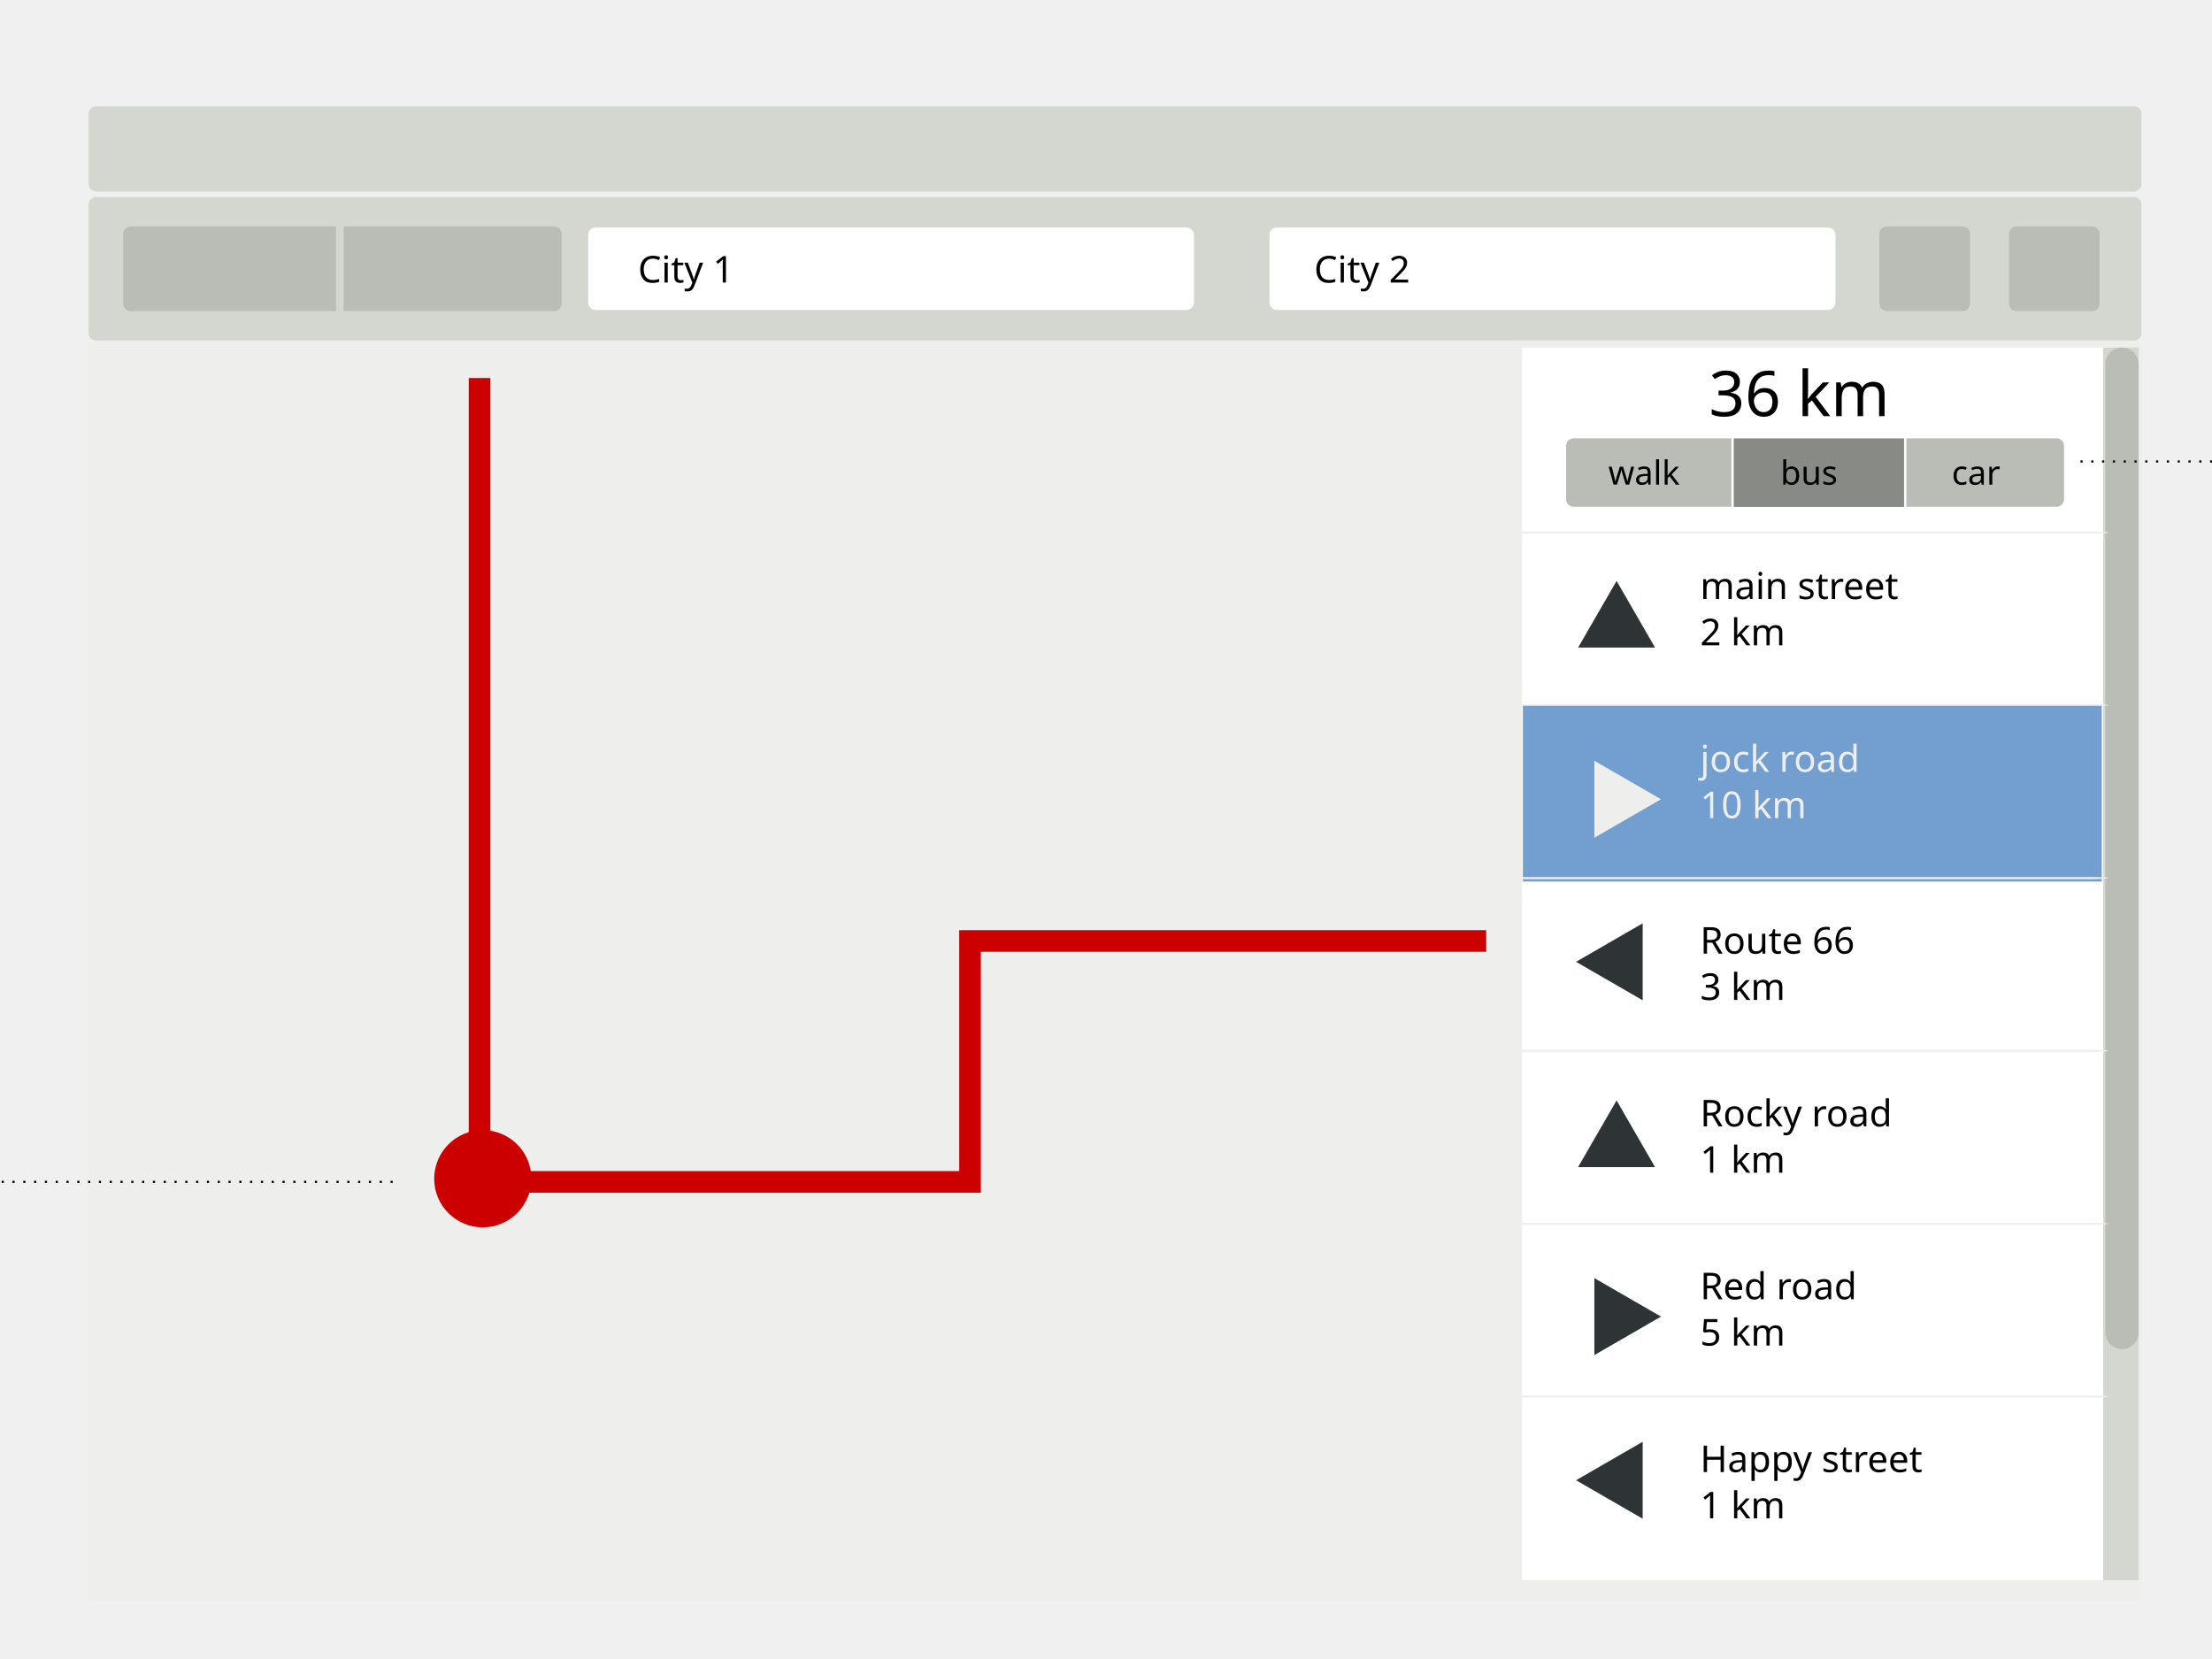
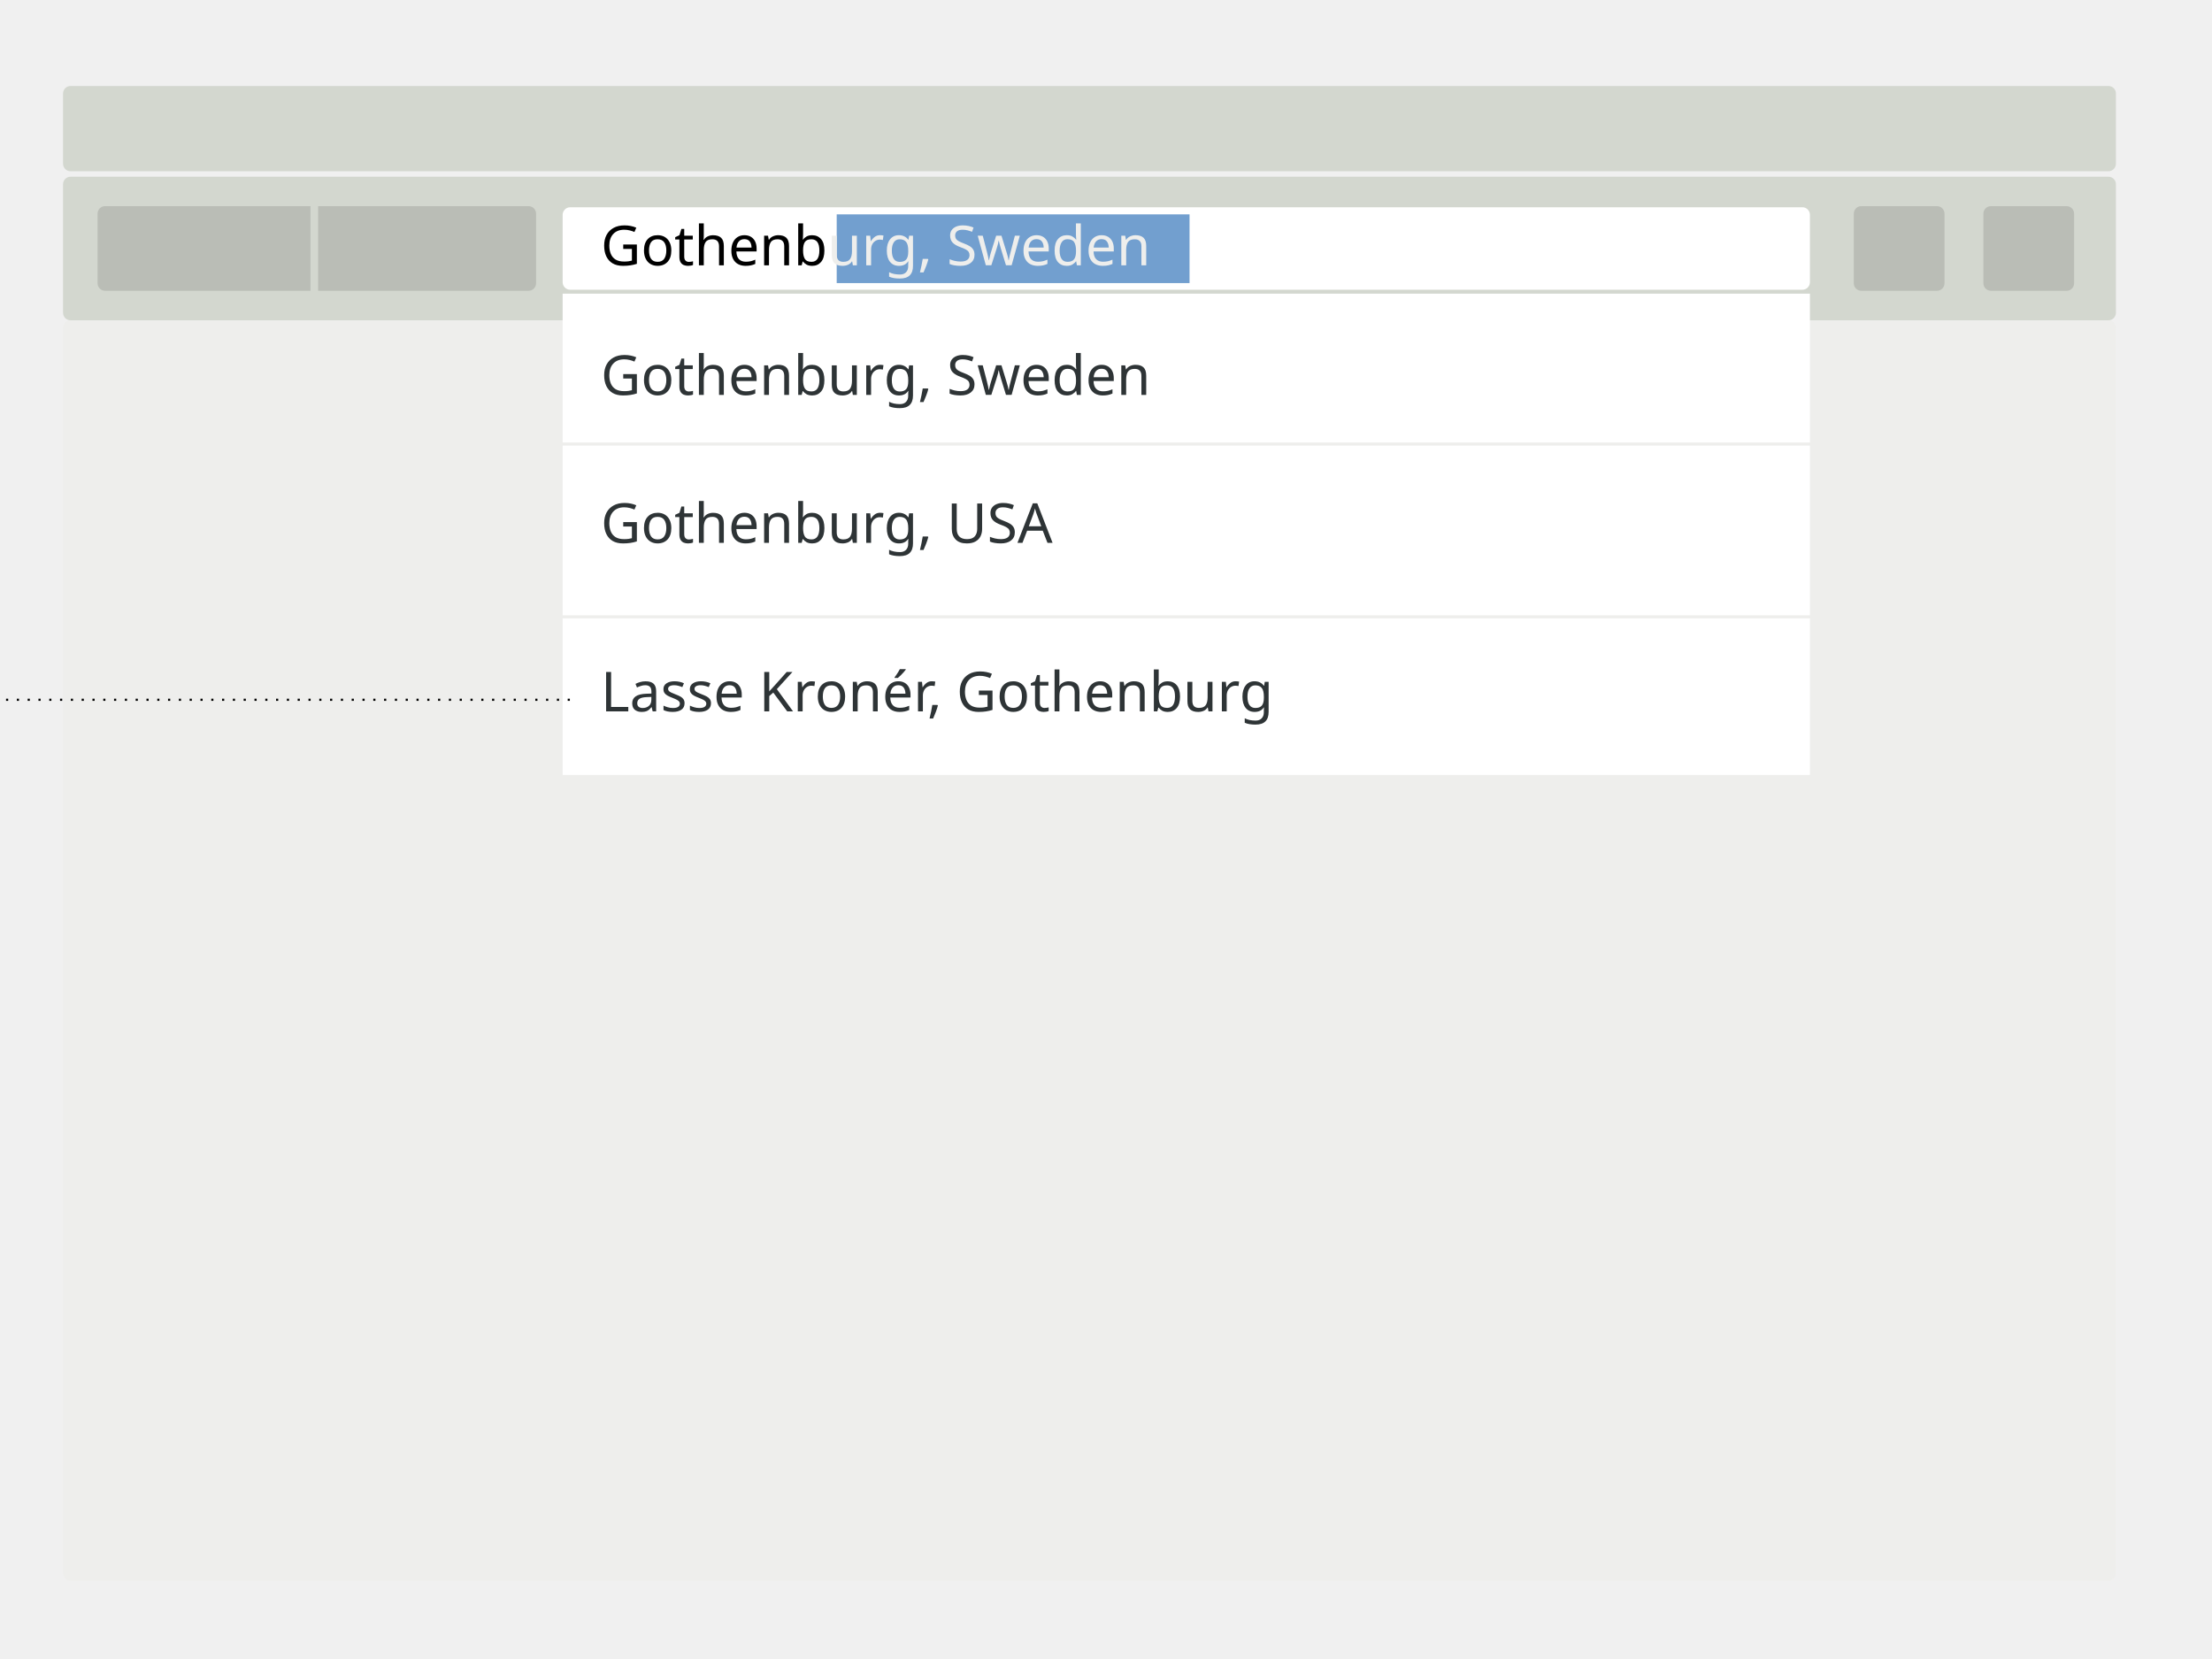
<svg xmlns="http://www.w3.org/2000/svg" width="1024px" height="768px" id="svg6335" version="1.1">
  <defs id="defs6337" />
  <g id="layer1">
-     <rect style="fill:#eeeeec;fill-opacity:1;stroke:none" id="rect6343-6" width="950.351" height="583.467" x="29.182" y="1054.274" rx="3.476" ry="3.5" />
-     <rect style="fill:#d3d7cf;fill-opacity:1;stroke:none" id="rect6343-0-46" width="950.351" height="66.468" x="29.182" y="987.806" rx="3.476" ry="3.5" />
-     <rect style="fill:#ffffff;fill-opacity:1;stroke:none" id="rect6343-0-4-2" width="577.399" height="38.184" x="260.466" y="1001.948" rx="3.476" ry="3.5" />
-     <rect style="fill:#babdb6;fill-opacity:1;stroke:none" id="rect7149-2" width="203" height="39.182" x="45.17" y="1001.429" rx="3.476" ry="3.5" />
-     <rect style="fill:#d3d7cf;fill-opacity:1;stroke:none" id="rect7151-1" width="3.536" height="47.376" x="143.733" y="996.645" rx="0" ry="0" />
-     <rect style="fill:#babdb6;fill-opacity:1;stroke:none" id="rect7149-5-2" width="42" height="39.182" x="858.17" y="1001.429" rx="3.476" ry="3.5" />
-     <rect style="fill:#babdb6;fill-opacity:1;stroke:none" id="rect7149-5-8-4" width="42" height="39.182" x="918.17" y="1001.429" rx="3.476" ry="3.5" />
-     <rect style="fill:#ffffff;fill-opacity:1;stroke:none" id="rect6343-0-4-9-3" width="577.399" height="222.799" x="260.466" y="1041.948" rx="0" ry="0" />
-     <rect style="fill:#729fcf;fill-opacity:1;stroke:none" id="rect7213-9" width="163.342" height="31.82" x="387.332" y="1005.234" />
-     <text xml:space="preserve" style="font-size:25.536px;font-style:normal;font-weight:normal;line-height:125%;letter-spacing:0px;word-spacing:0px;fill:#000000;fill-opacity:1;stroke:none;font-family:Sans" x="278.123" y="1028.816" id="text7207-1">
-       <tspan id="tspan7209-9" x="278.123" y="1028.816">Gothenb<tspan style="fill:#eeeeec" id="tspan7211-6">urg, Sweden</tspan>
+     <rect style="fill:#eeeeec;fill-opacity:1;stroke:none" id="rect6343-6" width="950.351" height="583.467" x="29.182" y="148.274" rx="3.476" ry="3.5" />
+     <rect style="fill:#d3d7cf;fill-opacity:1;stroke:none" id="rect6343-0-46" width="950.351" height="66.468" x="29.182" y="81.806" rx="3.476" ry="3.5" />
+     <rect style="fill:#ffffff;fill-opacity:1;stroke:none" id="rect6343-0-4-2" width="577.399" height="38.184" x="260.466" y="95.948" rx="3.476" ry="3.5" />
+     <rect style="fill:#babdb6;fill-opacity:1;stroke:none" id="rect7149-2" width="203" height="39.182" x="45.17" y="95.429" rx="3.476" ry="3.5" />
+     <rect style="fill:#d3d7cf;fill-opacity:1;stroke:none" id="rect7151-1" width="3.536" height="47.376" x="143.733" y="90.645" rx="0" ry="0" />
+     <rect style="fill:#babdb6;fill-opacity:1;stroke:none" id="rect7149-5-2" width="42" height="39.182" x="858.17" y="95.429" rx="3.476" ry="3.5" />
+     <rect style="fill:#babdb6;fill-opacity:1;stroke:none" id="rect7149-5-8-4" width="42" height="39.182" x="918.17" y="95.429" rx="3.476" ry="3.5" />
+     <rect style="fill:#ffffff;fill-opacity:1;stroke:none" id="rect6343-0-4-9-3" width="577.399" height="222.799" x="260.466" y="135.948" rx="0" ry="0" />
+     <rect style="fill:#729fcf;fill-opacity:1;stroke:none" id="rect7213-9" width="163.342" height="31.82" x="387.332" y="99.234" />
+     <text xml:space="preserve" style="font-size:25.536px;font-style:normal;font-weight:normal;line-height:125%;letter-spacing:0px;word-spacing:0px;fill:#000000;fill-opacity:1;stroke:none;font-family:Sans" x="278.123" y="122.816" id="text7207-1">
+       <tspan id="tspan7209-9" x="278.123" y="122.816">Gothenb<tspan style="fill:#eeeeec" id="tspan7211-6">urg, Sweden</tspan>
      </tspan>
    </text>
-     <text xml:space="preserve" style="font-size:25.536px;font-style:normal;font-weight:normal;line-height:125%;letter-spacing:0px;word-spacing:0px;fill:#000000;fill-opacity:1;stroke:none;font-family:Sans" x="278.123" y="1088.816" id="text7207-8-1">
-       <tspan id="tspan7209-7-5" x="278.123" y="1088.816" style="fill:#2e3436">Gothenburg, Sweden</tspan>
+     <text xml:space="preserve" style="font-size:25.536px;font-style:normal;font-weight:normal;line-height:125%;letter-spacing:0px;word-spacing:0px;fill:#000000;fill-opacity:1;stroke:none;font-family:Sans" x="278.123" y="182.816" id="text7207-8-1">
+       <tspan id="tspan7209-7-5" x="278.123" y="182.816" style="fill:#2e3436">Gothenburg, Sweden</tspan>
    </text>
-     <text xml:space="preserve" style="font-size:25.536px;font-style:normal;font-weight:normal;line-height:125%;letter-spacing:0px;word-spacing:0px;fill:#000000;fill-opacity:1;stroke:none;font-family:Sans" x="278.123" y="1157.316" id="text7207-8-3-1">
-       <tspan id="tspan7209-7-9-06" x="278.123" y="1157.316" style="fill:#2e3436">Gothenburg, USA</tspan>
+     <text xml:space="preserve" style="font-size:25.536px;font-style:normal;font-weight:normal;line-height:125%;letter-spacing:0px;word-spacing:0px;fill:#000000;fill-opacity:1;stroke:none;font-family:Sans" x="278.123" y="251.316" id="text7207-8-3-1">
+       <tspan id="tspan7209-7-9-06" x="278.123" y="251.316" style="fill:#2e3436">Gothenburg, USA</tspan>
    </text>
-     <rect style="fill:#eeeeec;fill-opacity:1;stroke:none" id="rect7267-99" width="603.162" height="1.414" x="249.799" y="1110.843" />
-     <rect style="fill:#eeeeec;fill-opacity:1;stroke:none" id="rect7267-9-1" width="603.162" height="1.414" x="249.799" y="1190.843" />
-     <text xml:space="preserve" style="font-size:25.536px;font-style:normal;font-weight:normal;line-height:125%;letter-spacing:0px;word-spacing:0px;fill:#000000;fill-opacity:1;stroke:none;font-family:Sans" x="278.123" y="1235.316" id="text7207-8-3-9-3">
-       <tspan id="tspan7209-7-9-0-8" x="278.123" y="1235.316" style="fill:#2e3436">Gothenburg, Korea</tspan>
+     <rect style="fill:#eeeeec;fill-opacity:1;stroke:none" id="rect7267-99" width="603.162" height="1.414" x="249.799" y="204.843" />
+     <rect style="fill:#eeeeec;fill-opacity:1;stroke:none" id="rect7267-9-1" width="603.162" height="1.414" x="249.799" y="284.843" />
+     <text xml:space="preserve" style="font-size:25.536px;font-style:normal;font-weight:normal;line-height:125%;letter-spacing:0px;word-spacing:0px;fill:#000000;fill-opacity:1;stroke:none;font-family:Sans" x="278.123" y="329.316" id="text7207-8-3-9-3">
+       <tspan id="tspan7209-7-9-0-8" x="278.123" y="329.316" style="fill:#2e3436">Lasse Kronér, Gothenburg</tspan>
    </text>
-     <rect style="fill:#d3d7cf;fill-opacity:1;stroke:none" id="rect6343-0-4-9-5-1" width="577.399" height="70.064" x="260.466" y="1264.687" rx="0" ry="0" />
-     <text xml:space="preserve" style="font-size:25.536px;font-style:normal;font-weight:normal;line-height:125%;letter-spacing:0px;word-spacing:0px;fill:#000000;fill-opacity:1;stroke:none;font-family:Sans" x="278.123" y="1305.316" id="text7207-8-3-9-1-4">
-       <tspan id="tspan7209-7-9-0-3-0" x="278.123" y="1305.316" style="fill:#2e3436">10 more results...</tspan>
+     <rect style="fill:#d3d7cf;fill-opacity:1;stroke:none" id="rect6343-0-1-3" width="950.351" height="39.468" x="29.182" y="39.806" rx="3.476" ry="3.5" />
+     <path style="fill:none;stroke:#000000;stroke-width:1;stroke-linecap:butt;stroke-linejoin:miter;stroke-miterlimit:4;stroke-opacity:1;stroke-dasharray:1, 4;stroke-dashoffset:0" d="m 263.801,323.946 -322.441,0" id="path8431-0" />
+     <text xml:space="preserve" style="font-size:17.143px;font-style:normal;font-weight:normal;text-align:end;line-height:125%;letter-spacing:0px;word-spacing:0px;text-anchor:end;fill:#000000;fill-opacity:1;stroke:none;font-family:Sans" x="-68.189" y="326.966" id="text7766-3-8-6-7-6-2">
+       <tspan x="-68.189" y="326.966" id="tspan8529">fetches</tspan>
+       <tspan x="-68.189" y="348.395" id="tspan6143">street addresses</tspan>
+       <tspan x="-68.188" y="369.824" id="tspan6141">from address book</tspan>
    </text>
-     <rect style="fill:#d3d7cf;fill-opacity:1;stroke:none" id="rect6343-0-1-3" width="950.351" height="39.468" x="29.182" y="945.806" rx="3.476" ry="3.5" />
-     <rect style="fill:#eeeeec;fill-opacity:1;stroke:none" id="rect6343-66" width="950.351" height="583.467" x="41.012" y="157.663" rx="3.476" ry="3.5" />
-     <rect style="fill:#d3d7cf;fill-opacity:1;stroke:none" id="rect6343-0-3" width="950.351" height="66.468" x="41.012" y="91.195" rx="3.476" ry="3.5" />
-     <rect style="fill:#ffffff;fill-opacity:1;stroke:none" id="rect6343-0-4-1" width="280.414" height="38.184" x="272.297" y="105.337" rx="3.476" ry="3.5" />
-     <rect style="fill:#babdb6;fill-opacity:1;stroke:none" id="rect7149-8" width="203" height="39.182" x="57" y="104.818" rx="3.476" ry="3.5" />
-     <rect style="fill:#d3d7cf;fill-opacity:1;stroke:none" id="rect7151-2" width="3.536" height="47.376" x="155.563" y="100.034" rx="0" ry="0" />
-     <rect style="fill:#babdb6;fill-opacity:1;stroke:none" id="rect7149-5-7" width="42" height="39.182" x="870" y="104.818" rx="3.476" ry="3.5" />
-     <rect style="fill:#babdb6;fill-opacity:1;stroke:none" id="rect7149-5-8-3" width="42" height="39.182" x="930" y="104.818" rx="3.476" ry="3.5" />
-     <rect style="fill:#d3d7cf;fill-opacity:1;stroke:none" id="rect6343-0-1-4" width="950.351" height="39.468" x="41.012" y="49.195" rx="3.476" ry="3.5" />
-     <rect style="fill:#ffffff;fill-opacity:1;stroke:none" id="rect6343-0-4-9-2" width="262.029" height="38.184" x="587.666" y="105.337" rx="3.476" ry="3.5" />
-     <rect style="fill:#ffffff;fill-opacity:1;stroke:none" id="rect7470-16" width="281.428" height="570.656" x="704.607" y="160.888" rx="0" ry="0" />
-     <rect style="fill:#d3d7cf;fill-opacity:1;stroke:none" id="rect7470-1-9" width="16.428" height="570.656" x="973.607" y="160.888" rx="0" ry="0" />
-     <rect style="fill:#babdb6;fill-opacity:1;stroke:none" id="rect7470-1-6-7" width="15.428" height="463.656" x="974.607" y="160.888" rx="7.714" ry="7.714" />
-     <rect style="fill:#eeeeec;fill-opacity:1;stroke:none" id="rect7508-3" width="304" height="1" x="672" y="246" rx="7.714" ry="1" />
-     <rect style="fill:#eeeeec;fill-opacity:1;stroke:none" id="rect7508-7-7" width="304" height="1" x="672" y="326" rx="7.714" ry="1" />
-     <rect style="fill:#729fcf;fill-opacity:1;stroke:none" id="rect8148-3" width="267.993" height="81.317" x="704.985" y="326.765" />
-     <rect style="fill:#eeeeec;fill-opacity:1;stroke:none" id="rect7508-7-5-0" width="304" height="1" x="672" y="406" rx="7.714" ry="1" />
-     <rect style="fill:#eeeeec;fill-opacity:1;stroke:none" id="rect7508-7-5-3-7" width="304" height="1" x="672" y="486" rx="7.714" ry="1" />
-     <rect style="fill:#eeeeec;fill-opacity:1;stroke:none" id="rect7508-7-5-3-0-4" width="304" height="1" x="672" y="566" rx="7.714" ry="1" />
-     <rect style="fill:#eeeeec;fill-opacity:1;stroke:none" id="rect7508-7-5-3-0-6-0" width="304" height="1" x="672" y="646" rx="7.714" ry="1" />
-     <path style="fill:#2e3436;fill-opacity:1;stroke:none" id="path7762-13" d="m 795.534,209.034 -17.194,-4.607 -17.194,-4.607 12.587,-12.587 12.587,-12.587 4.607,17.194 z" transform="matrix(-0.7076275,-0.7076275,0.7076275,-0.7076275,1163.386,979.7836)" />
-     <text xml:space="preserve" style="font-size:29.124px;font-style:normal;font-weight:normal;line-height:125%;letter-spacing:0px;word-spacing:0px;fill:#000000;fill-opacity:1;stroke:none;font-family:Sans" x="791.098" y="192.644" id="text7766-4">
-       <tspan id="tspan7768-0" x="791.098" y="192.644">36 km</tspan>
+     <rect style="fill:#eeeeec;fill-opacity:1;stroke:none" id="rect6343-6-0" width="950.351" height="583.467" x="29.182" y="904.274" rx="3.476" ry="3.5" />
+     <rect style="fill:#d3d7cf;fill-opacity:1;stroke:none" id="rect6343-0-46-6" width="950.351" height="66.468" x="29.182" y="837.806" rx="3.476" ry="3.5" />
+     <rect style="fill:#ffffff;fill-opacity:1;stroke:none" id="rect6343-0-4-2-3" width="577.399" height="38.184" x="260.466" y="851.948" rx="3.476" ry="3.5" />
+     <rect style="fill:#babdb6;fill-opacity:1;stroke:none" id="rect7149-2-8" width="203" height="39.182" x="45.17" y="851.429" rx="3.476" ry="3.5" />
+     <rect style="fill:#d3d7cf;fill-opacity:1;stroke:none" id="rect7151-1-0" width="3.536" height="47.376" x="143.733" y="846.645" rx="0" ry="0" />
+     <rect style="fill:#babdb6;fill-opacity:1;stroke:none" id="rect7149-5-2-8" width="42" height="39.182" x="858.17" y="851.429" rx="3.476" ry="3.5" />
+     <rect style="fill:#babdb6;fill-opacity:1;stroke:none" id="rect7149-5-8-4-2" width="42" height="39.182" x="918.17" y="851.429" rx="3.476" ry="3.5" />
+     <text xml:space="preserve" style="font-size:25.536px;font-style:normal;font-weight:normal;line-height:125%;letter-spacing:0px;word-spacing:0px;fill:#000000;fill-opacity:1;stroke:none;font-family:Sans" x="278.123" y="878.816" id="text7207-1-3">
+       <tspan id="tspan7209-9-9" x="278.123" y="878.816">Lasse Kronér</tspan>
    </text>
-     <path style="fill:#eeeeec;fill-opacity:1;stroke:none" id="path7762-0-36" d="m 795.534,209.034 -17.194,-4.607 -17.194,-4.607 12.587,-12.587 12.587,-12.587 4.607,17.194 z" transform="matrix(0.7076275,-0.7076275,0.7076275,0.7076275,58.0722,785.0226)" />
-     <path style="fill:#2e3436;fill-opacity:1;stroke:none" id="path7762-1-0" d="m 795.534,209.034 -17.194,-4.607 -17.194,-4.607 12.587,-12.587 12.587,-12.587 4.607,17.194 z" transform="matrix(-0.7076275,-0.7076275,-0.7076275,0.7076275,1440.453,860.2739)" />
-     <path style="fill:#2e3436;fill-opacity:1;stroke:none" id="path7762-0-3-6" d="m 795.534,209.034 -17.194,-4.607 -17.194,-4.607 12.587,-12.587 12.587,-12.587 4.607,17.194 z" transform="matrix(-0.7076275,-0.7076275,0.7076275,-0.7076275,1163.386,1220.29)" />
-     <path style="fill:#2e3436;fill-opacity:1;stroke:none" id="path7762-2-2" d="m 795.534,209.034 -17.194,-4.607 -17.194,-4.607 12.587,-12.587 12.587,-12.587 4.607,17.194 z" transform="matrix(0.7076275,-0.7076275,0.7076275,0.7076275,58.0722,1024.516)" />
-     <path style="fill:#2e3436;fill-opacity:1;stroke:none" id="path7762-1-6-2" d="m 795.534,209.034 -17.194,-4.607 -17.194,-4.607 12.587,-12.587 12.587,-12.587 4.607,17.194 z" transform="matrix(-0.7076275,-0.7076275,-0.7076275,0.7076275,1440.453,1100.274)" />
-     <text xml:space="preserve" style="font-size:17.143px;font-style:normal;font-weight:normal;line-height:125%;letter-spacing:0px;word-spacing:0px;fill:#eeeeec;fill-opacity:1;stroke:none;font-family:Sans" x="787.03" y="357.315" id="text7766-3-2">
-       <tspan x="787.03" y="357.315" id="tspan7956-8">jock road</tspan>
-       <tspan x="787.03" y="378.744" id="tspan7958-5">10 km</tspan>
+     <rect style="fill:#d3d7cf;fill-opacity:1;stroke:none" id="rect6343-0-1-3-4" width="950.351" height="39.468" x="29.182" y="795.806" rx="3.476" ry="3.5" />
+     <path style="fill:none;stroke:#babdb6;stroke-width:10;stroke-linecap:butt;stroke-linejoin:miter;stroke-opacity:1;stroke-miterlimit:4;stroke-dasharray:none" d="m 342.24,919.321 0,571.342" id="path6245" />
+     <path style="fill:none;stroke:#babdb6;stroke-width:10;stroke-linecap:butt;stroke-linejoin:miter;stroke-opacity:1;stroke-miterlimit:4;stroke-dasharray:none" d="m 38.184,1318.129 937.624,0" id="path6247" />
+     <path style="fill:none;stroke:#babdb6;stroke-width:10;stroke-linecap:butt;stroke-linejoin:miter;stroke-opacity:1;stroke-miterlimit:4;stroke-dasharray:none" d="m 342.24,1089.026 629.325,0" id="path6249" />
+     <path style="fill:none;stroke:#babdb6;stroke-width:10;stroke-linecap:butt;stroke-linejoin:miter;stroke-opacity:1;stroke-miterlimit:4;stroke-dasharray:none" d="m 765.09,903.764 0,415.779" id="path6251" />
+     <path style="fill:#cc0000;fill-opacity:1;stroke:#cc0000;stroke-width:10;stroke-linejoin:round;stroke-miterlimit:4;stroke-opacity:1;stroke-dasharray:none" id="path8154-4" d="m 241,548.5 a 17.5,17.5 0 1 1 -35,0 17.5,17.5 0 1 1 35,0 z" transform="translate(250.2615,768.2148)" />
+     <path style="opacity:0.85;fill:#555753;fill-opacity:1;stroke:none" d="m 321.031,1067.25 0,198.875 130.094,0 23.375,23.375 23.375,-23.375 141.344,0 0,-198.875 z" id="rect7021" />
+     <rect style="opacity:1;fill:#eeeeec;fill-opacity:1;stroke:none" id="rect7026" width="80" height="80" x="333" y="1083" />
+     <path style="fill:#9f9f94;fill-opacity:1;stroke:none" id="path7028" d="m 392,1110.625 a 20.375,20.375 0 1 1 -40.75,0 20.375,20.375 0 1 1 40.75,0 z" transform="translate(0.8890873,0)" />
+     <path style="fill:#9f9f94;fill-opacity:1;stroke:none" d="m 356.139,1133.75 36,0 c 4.432,0 8,3.568 8,8 l 0,21.25 -52,0 0,-21.25 c 0,-4.432 3.568,-8 8,-8 z" id="rect7030" />
+     <text xml:space="preserve" style="font-size:19.122px;font-style:normal;font-weight:normal;line-height:125%;letter-spacing:0px;word-spacing:0px;fill:#ffffff;fill-opacity:1;stroke:none;font-family:Sans" x="436.55" y="1099.084" id="text7207-1-3-8">
+       <tspan id="tspan7209-9-9-8" x="436.55" y="1099.084">Lasse Kronér</tspan>
+       <tspan x="436.55" y="1122.987" id="tspan7054">Bagaregården 13</tspan>
+       <tspan x="436.55" y="1146.889" id="tspan7056">124 05 Göteborg</tspan>
    </text>
-     <text xml:space="preserve" style="font-size:17.143px;font-style:normal;font-weight:normal;line-height:125%;letter-spacing:0px;word-spacing:0px;fill:#000000;fill-opacity:1;stroke:none;font-family:Sans" x="787.03" y="277.315" id="text7766-3-8-6">
-       <tspan x="787.03" y="277.315" id="tspan7956-2-7">main street</tspan>
-       <tspan x="787.03" y="298.744" id="tspan7958-6-7">2 km</tspan>
-     </text>
-     <text xml:space="preserve" style="font-size:17.143px;font-style:normal;font-weight:normal;line-height:125%;letter-spacing:0px;word-spacing:0px;fill:#000000;fill-opacity:1;stroke:none;font-family:Sans" x="787.03" y="441.461" id="text7766-3-4-3">
-       <tspan x="787.03" y="441.461" id="tspan7956-4-2">Route 66</tspan>
-       <tspan x="787.03" y="462.89" id="tspan7958-66-2">3 km</tspan>
-     </text>
-     <text xml:space="preserve" style="font-size:17.143px;font-style:normal;font-weight:normal;line-height:125%;letter-spacing:0px;word-spacing:0px;fill:#000000;fill-opacity:1;stroke:none;font-family:Sans" x="787.03" y="521.461" id="text7766-3-4-7-7">
-       <tspan x="787.03" y="521.461" id="tspan7956-4-0-6">Rocky road</tspan>
-       <tspan x="787.03" y="542.89" id="tspan7958-66-8-0">1 km</tspan>
-     </text>
-     <text xml:space="preserve" style="font-size:17.143px;font-style:normal;font-weight:normal;line-height:125%;letter-spacing:0px;word-spacing:0px;fill:#000000;fill-opacity:1;stroke:none;font-family:Sans" x="787.03" y="601.461" id="text7766-3-4-7-8-6">
-       <tspan x="787.03" y="601.461" id="tspan7956-4-0-4-3">Red road</tspan>
-       <tspan x="787.03" y="622.89" id="tspan7958-66-8-7-5">5 km</tspan>
-     </text>
-     <text xml:space="preserve" style="font-size:17.143px;font-style:normal;font-weight:normal;line-height:125%;letter-spacing:0px;word-spacing:0px;fill:#000000;fill-opacity:1;stroke:none;font-family:Sans" x="787.03" y="681.461" id="text7766-3-4-7-8-3-5">
-       <tspan x="787.03" y="681.461" id="tspan7956-4-0-4-7-9">Happy street</tspan>
-       <tspan x="787.03" y="702.89" id="tspan7958-66-8-7-7-7">1 km</tspan>
-     </text>
-     <text xml:space="preserve" style="font-size:17.143px;font-style:normal;font-weight:normal;line-height:125%;letter-spacing:0px;word-spacing:0px;fill:#000000;fill-opacity:1;stroke:none;font-family:Sans" x="295.333" y="130.798" id="text7766-3-8-0-2">
-       <tspan x="295.333" y="130.798" id="tspan7958-6-1-3">City 1</tspan>
-     </text>
-     <text xml:space="preserve" style="font-size:17.143px;font-style:normal;font-weight:normal;line-height:125%;letter-spacing:0px;word-spacing:0px;fill:#000000;fill-opacity:1;stroke:none;font-family:Sans" x="608.333" y="130.798" id="text7766-3-8-0-4-8">
-       <tspan x="608.333" y="130.798" id="tspan7958-6-1-0-5">City 2</tspan>
-     </text>
-     <path style="fill:none;stroke:#cc0000;stroke-width:10;stroke-linecap:butt;stroke-linejoin:miter;stroke-miterlimit:4;stroke-opacity:1;stroke-dasharray:none" d="m 222,175 0,372.136 227.054,0 0,-111.534 238.946,0" id="path8152-6" />
-     <path style="fill:#cc0000;fill-opacity:1;stroke:#cc0000;stroke-width:10;stroke-linejoin:round;stroke-miterlimit:4;stroke-opacity:1;stroke-dasharray:none" id="path8154-4" d="m 241,548.5 a 17.5,17.5 0 1 1 -35,0 17.5,17.5 0 1 1 35,0 z" transform="translate(0,-2.82843)" />
-     <rect style="fill:#babdb6;fill-opacity:1;stroke:none" id="rect7149-5-7-7" width="230.5" height="31.682" x="725" y="202.909" rx="3.476" ry="3.5" />
-     <path style="fill:none;stroke:#ffffff;stroke-width:1px;stroke-linecap:butt;stroke-linejoin:miter;stroke-opacity:1" d="m 802,200.5 0,39" id="path8342" />
-     <path style="fill:none;stroke:#ffffff;stroke-width:1px;stroke-linecap:butt;stroke-linejoin:miter;stroke-opacity:1" d="m 882,200.5 0,39" id="path8342-1" />
-     <text xml:space="preserve" style="font-size:15.45px;font-style:normal;font-weight:normal;line-height:125%;letter-spacing:0px;word-spacing:0px;fill:#000000;fill-opacity:1;stroke:none;font-family:Sans" x="744.531" y="224.348" id="text8362">
-       <tspan id="tspan8364" x="744.531" y="224.348">walk</tspan>
-     </text>
-     <rect style="fill:#888a85;fill-opacity:1;stroke:none" id="rect8408" width="78.666" height="31.643" x="802.743" y="203.022" rx="0" ry="0" />
-     <text xml:space="preserve" style="font-size:15.45px;font-style:normal;font-weight:normal;line-height:125%;letter-spacing:0px;word-spacing:0px;fill:#000000;fill-opacity:1;stroke:none;font-family:Sans" x="824.223" y="224.348" id="text8362-2">
-       <tspan id="tspan8364-7" x="824.223" y="224.348">bus</tspan>
-     </text>
-     <text xml:space="preserve" style="font-size:15.45px;font-style:normal;font-weight:normal;line-height:125%;letter-spacing:0px;word-spacing:0px;fill:#000000;fill-opacity:1;stroke:none;font-family:Sans" x="903.531" y="224.348" id="text8362-2-7">
-       <tspan id="tspan8364-7-4" x="903.531" y="224.348">car</tspan>
-     </text>
-     <text xml:space="preserve" style="font-size:29.124px;font-style:normal;font-weight:normal;line-height:125%;letter-spacing:0px;word-spacing:0px;fill:#000000;fill-opacity:1;stroke:none;font-family:Sans" x="413.935" y="826.941" id="text7766-4-1">
-       <tspan id="tspan7768-0-2" x="413.935" y="826.941">from A to B</tspan>
-     </text>
-     <path style="fill:none;stroke:#000000;stroke-width:1;stroke-linecap:butt;stroke-linejoin:miter;stroke-miterlimit:4;stroke-opacity:1;stroke-dasharray:1, 4;stroke-dashoffset:0" d="m 181.777,547.111 -322.441,0" id="path8431" />
-     <path style="fill:none;stroke:#000000;stroke-width:1;stroke-linecap:butt;stroke-linejoin:miter;stroke-miterlimit:4;stroke-opacity:1;stroke-dasharray:1, 4;stroke-dashoffset:0" d="m 1284.106,213.628 -322.441,0" id="path8431-4" />
-     <text xml:space="preserve" style="font-size:17.143px;font-style:normal;font-weight:normal;line-height:125%;letter-spacing:0px;word-spacing:0px;fill:#000000;fill-opacity:1;stroke:none;font-family:Sans" x="1300.907" y="210.84" id="text7766-3-8-6-7">
-       <tspan x="1300.907" y="210.84" id="tspan7958-6-7-3">selects the most likley</tspan>
-       <tspan x="1300.907" y="232.269" id="tspan8477">based on distance</tspan>
-     </text>
-     <text xml:space="preserve" style="font-size:17.143px;font-style:normal;font-weight:normal;text-align:end;line-height:125%;letter-spacing:0px;word-spacing:0px;text-anchor:end;fill:#000000;fill-opacity:1;stroke:none;font-family:Sans" x="-150.213" y="550.13" id="text7766-3-8-6-7-6">
-       <tspan x="-150.213" y="550.13" id="tspan8477-6">highlights when selected</tspan>
-     </text>
-     <path style="fill:none;stroke:#000000;stroke-width:1;stroke-linecap:butt;stroke-linejoin:miter;stroke-miterlimit:4;stroke-opacity:1;stroke-dasharray:1, 4;stroke-dashoffset:0" d="m 263.801,1017.814 -322.441,0" id="path8431-0" />
-     <text xml:space="preserve" style="font-size:17.143px;font-style:normal;font-weight:normal;text-align:end;line-height:125%;letter-spacing:0px;word-spacing:0px;text-anchor:end;fill:#000000;fill-opacity:1;stroke:none;font-family:Sans" x="-68.189" y="1020.834" id="text7766-3-8-6-7-6-2">
-       <tspan x="-68.189" y="1020.834" id="tspan8477-6-2">autocompletes</tspan>
-       <tspan x="-68.189" y="1042.263" id="tspan8529">to most likley</tspan>
-     </text>
-     <path style="fill:none;stroke:#000000;stroke-width:1;stroke-linecap:butt;stroke-linejoin:miter;stroke-miterlimit:4;stroke-opacity:1;stroke-dasharray:1, 4;stroke-dashoffset:0" d="m 263.801,1297.814 -322.441,0" id="path8431-0-3" />
-     <text xml:space="preserve" style="font-size:17.143px;font-style:normal;font-weight:normal;text-align:end;line-height:125%;letter-spacing:0px;word-spacing:0px;text-anchor:end;fill:#000000;fill-opacity:1;stroke:none;font-family:Sans" x="-68.189" y="1300.834" id="text7766-3-8-6-7-6-2-1">
-       <tspan x="-68.189" y="1300.834" id="tspan8529-8">Open up search page</tspan>
-       <tspan x="-68.189" y="1322.263" id="tspan8560">Search page also for shell search</tspan>
+     <rect style="fill:#2e3436;fill-opacity:1;stroke:none" id="rect7058" width="237.5" height="44" x="361" y="1197.5" rx="3.476" ry="3.5" />
+     <text xml:space="preserve" style="font-size:19.122px;font-style:normal;font-weight:normal;line-height:125%;letter-spacing:0px;word-spacing:0px;fill:#ffffff;fill-opacity:1;stroke:none;font-family:Sans" x="378.925" y="1225.756" id="text7207-1-3-8-7">
+       <tspan x="378.925" y="1225.756" id="tspan7056-7">open in address book</tspan>
    </text>
  </g>
</svg>
